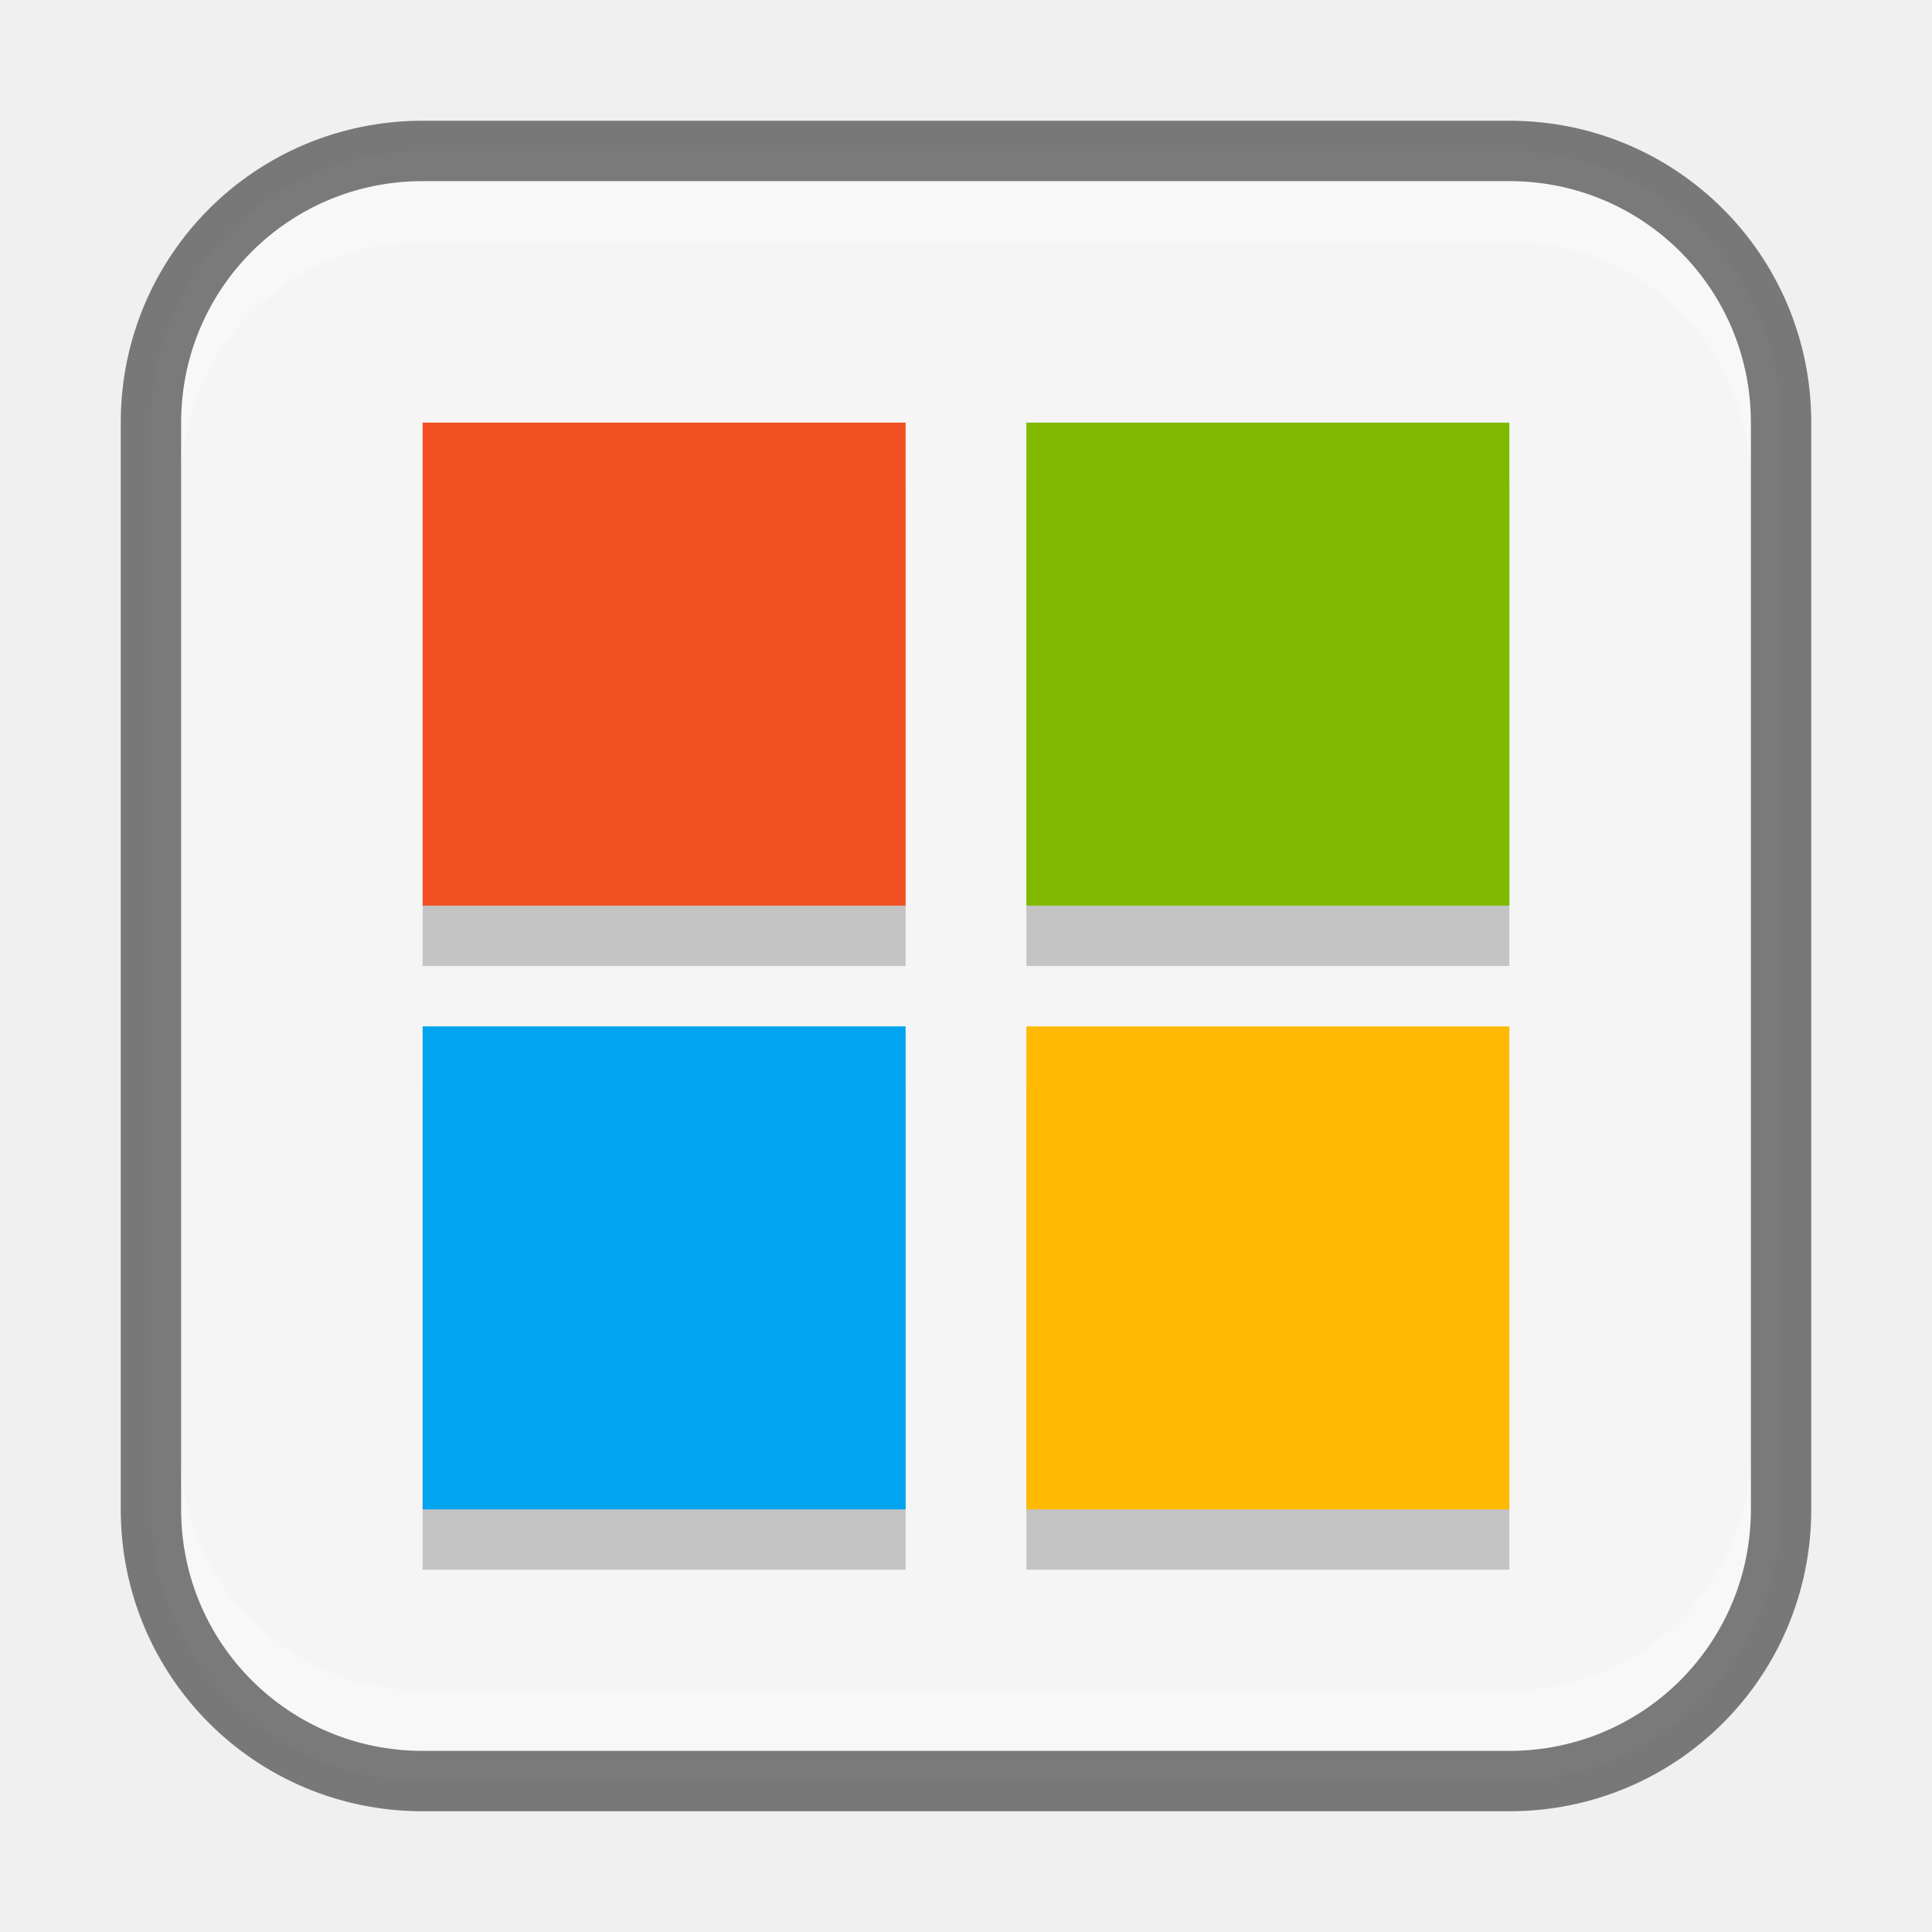
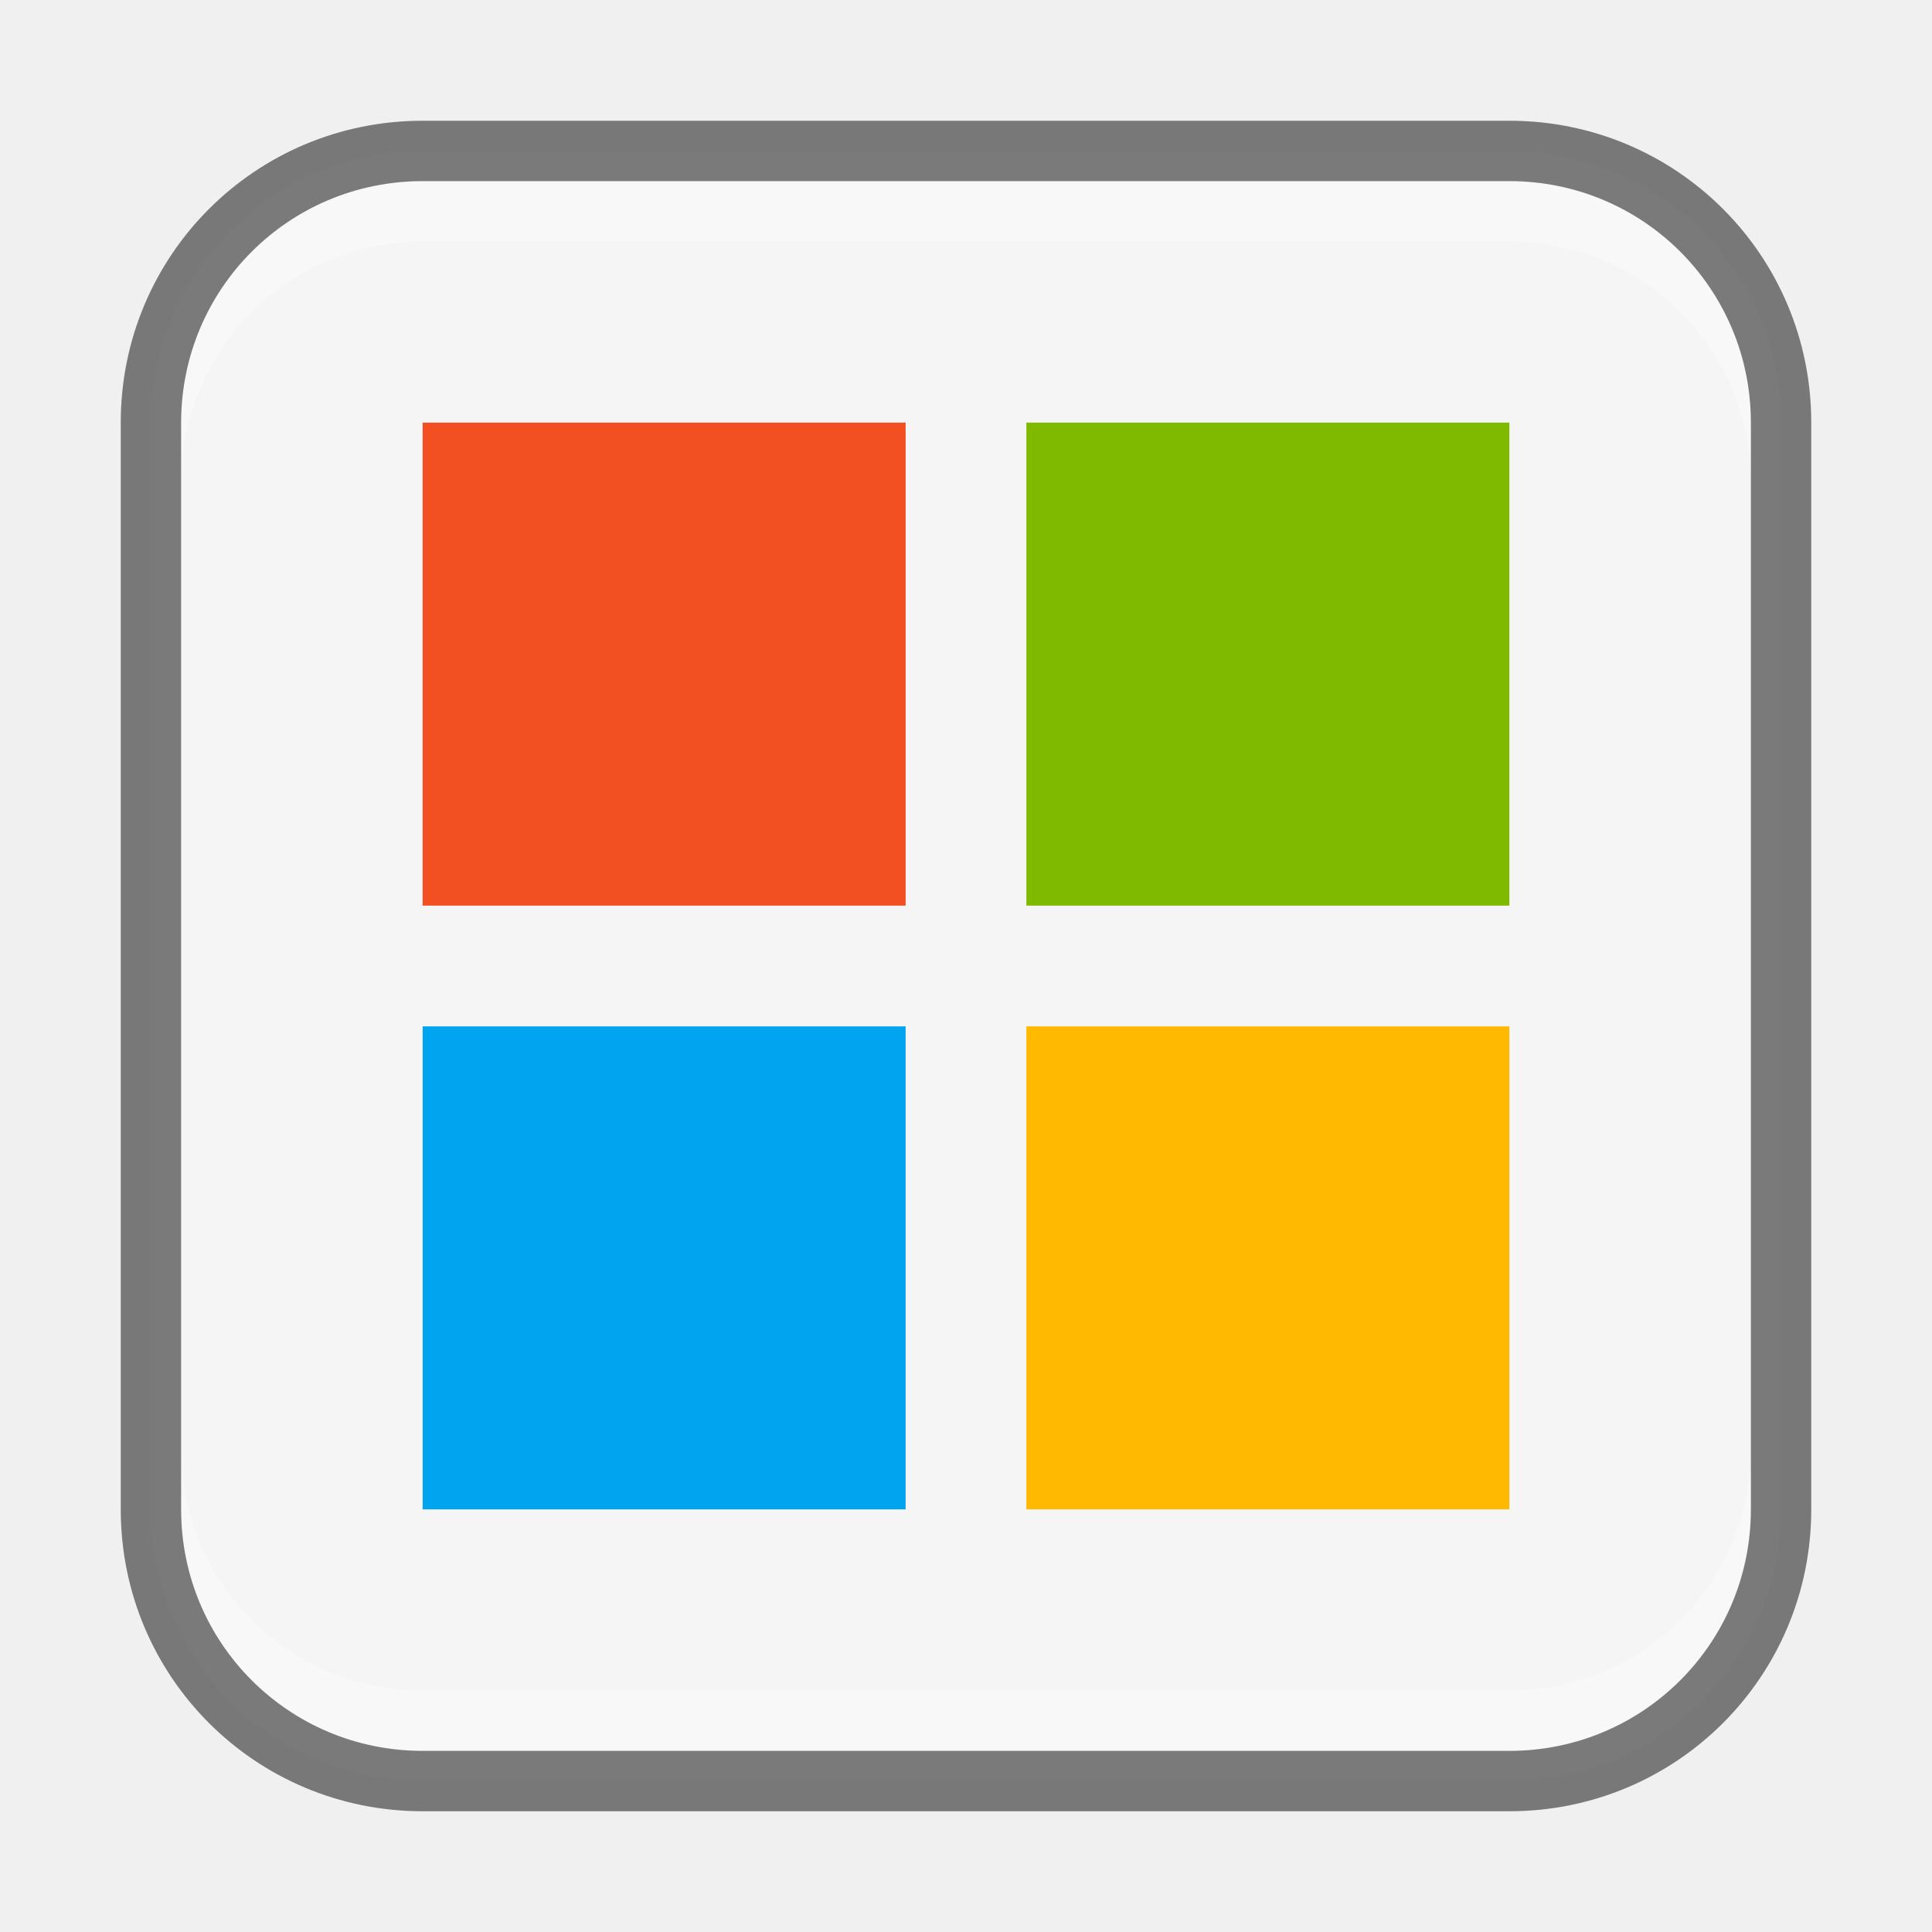
<svg xmlns="http://www.w3.org/2000/svg" width="32" height="32" viewBox="0 0 32 32" version="1.1" id="svg5">
  <defs id="defs2" />
  <rect style="fill:#f5f5f5;fill-opacity:1;stroke:none" id="rect184" width="27" height="27" x="2.5" y="2.5" ry="4.5" />
-   <path d="m 7,8 v 8 h 8 V 8 Z m 10,0 v 8 h 8 V 8 Z M 7,18 v 8 h 8 v -8 z m 10,0 v 8 h 8 v -8 z" style="opacity:0.2;fill:#000000;fill-opacity:1;stroke-width:6.624;stroke-linejoin:round" id="path7933" />
  <rect style="fill:#f25022;fill-opacity:1;stroke-width:1.529;stroke-linejoin:round" id="rect942" width="8" height="8" x="7" y="7" />
  <rect style="fill:#00a4ef;fill-opacity:1;stroke-width:1.765;stroke-linejoin:round" id="rect1090" width="8" height="8" x="7" y="17" />
  <rect style="fill:#7fba00;fill-opacity:1;stroke-width:1.765;stroke-linejoin:round" id="rect1274" width="8" height="8" x="17" y="7" />
  <rect style="fill:#ffb900;fill-opacity:1;stroke-width:1.765;stroke-linejoin:round" id="rect1408" width="8" height="8" x="17" y="17" />
  <path id="rect2630" style="opacity:0.3;fill:#ffffff;fill-opacity:1" d="M 7,3 C 4.784,3 3,4.784 3,7 v 1 C 3,5.784 4.784,4 7,4 h 18 c 2.216,0 4,1.784 4,4 v -1 C 29,4.784 27.216,3 25,3 Z" />
  <path id="rect398" style="opacity:0.3;fill:#ffffff" d="m 3,24 v 1 c 0,2.216 1.784,4 4,4 H 25 c 2.216,0 4,-1.784 4,-4 v -1 c 0,2.216 -1.784,4 -4,4 H 7 c -2.216,0 -4,-1.784 -4,-4 z" />
  <path id="rect899" style="fill:#000000;stroke:none;opacity:0.5" d="M 7 2 C 4.23 2 2 4.23 2 7 L 2 25 C 2 27.77 4.23 30 7 30 L 25 30 C 27.77 30 30 27.77 30 25 L 30 7 C 30 4.23 27.77 2 25 2 L 7 2 z M 7 3 L 25 3 C 27.216 3 29 4.784 29 7 L 29 25 C 29 27.216 27.216 29 25 29 L 7 29 C 4.784 29 3 27.216 3 25 L 3 7 C 3 4.784 4.784 3 7 3 z " />
</svg>
